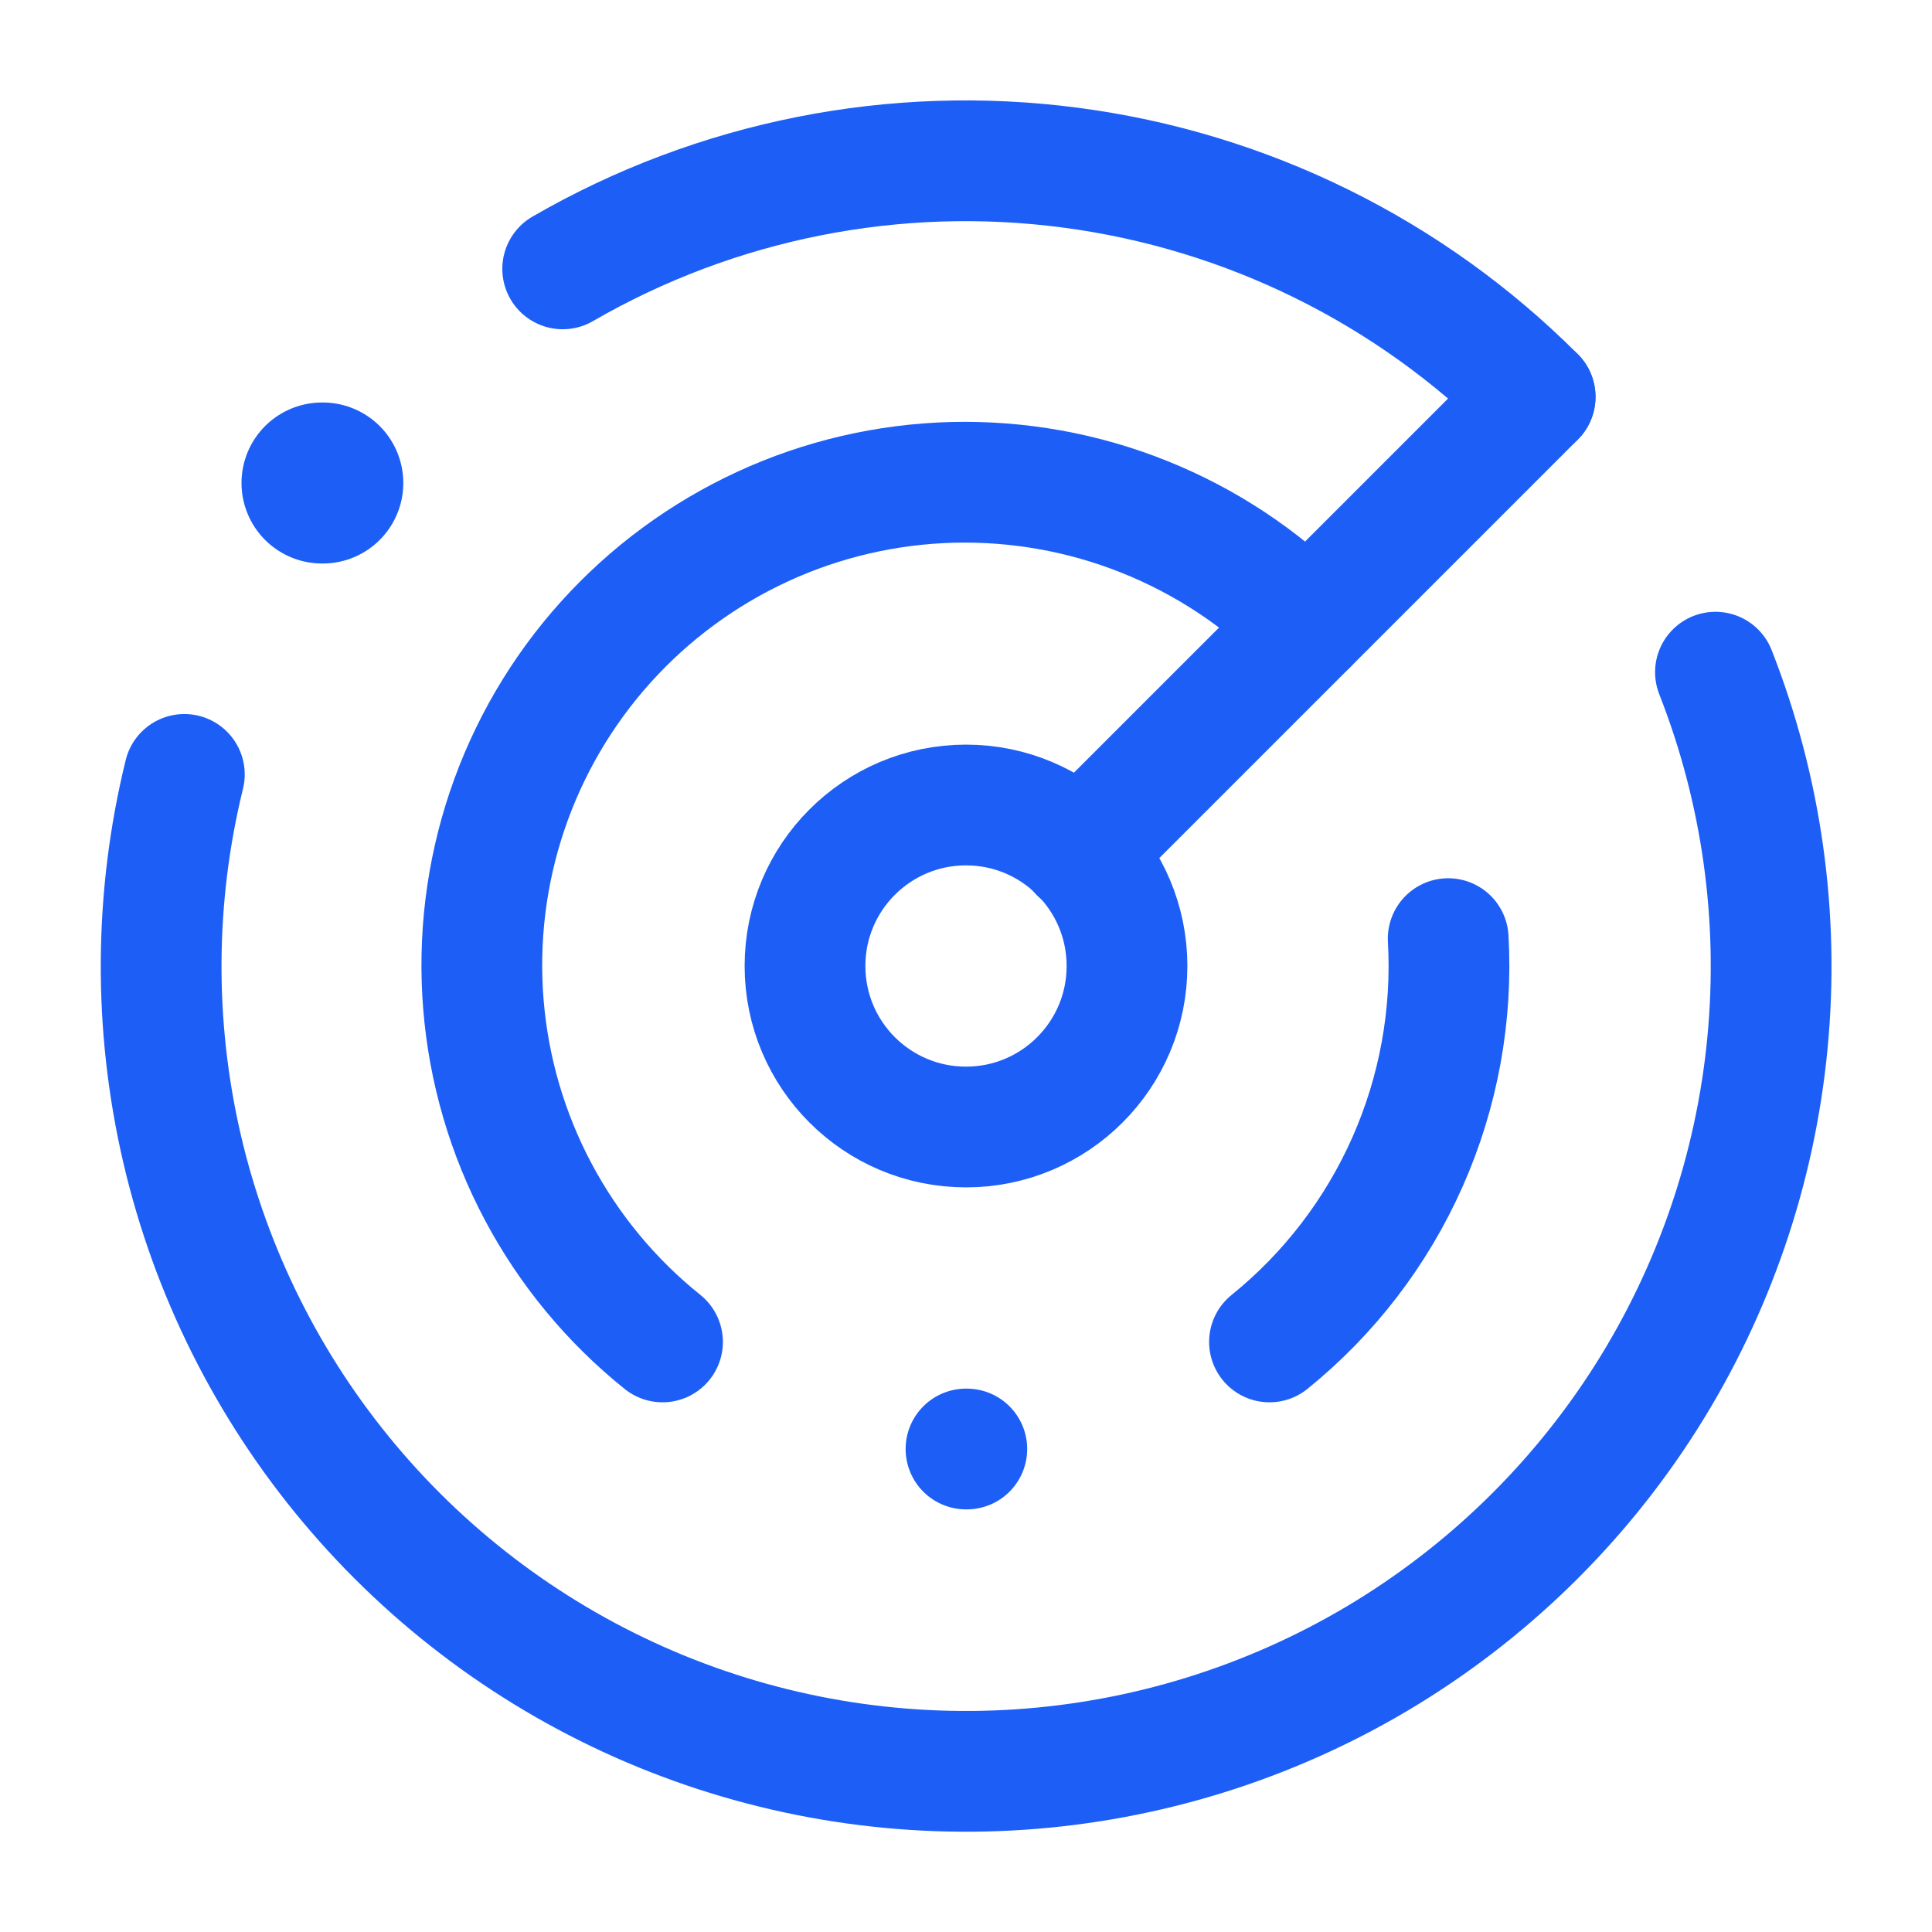
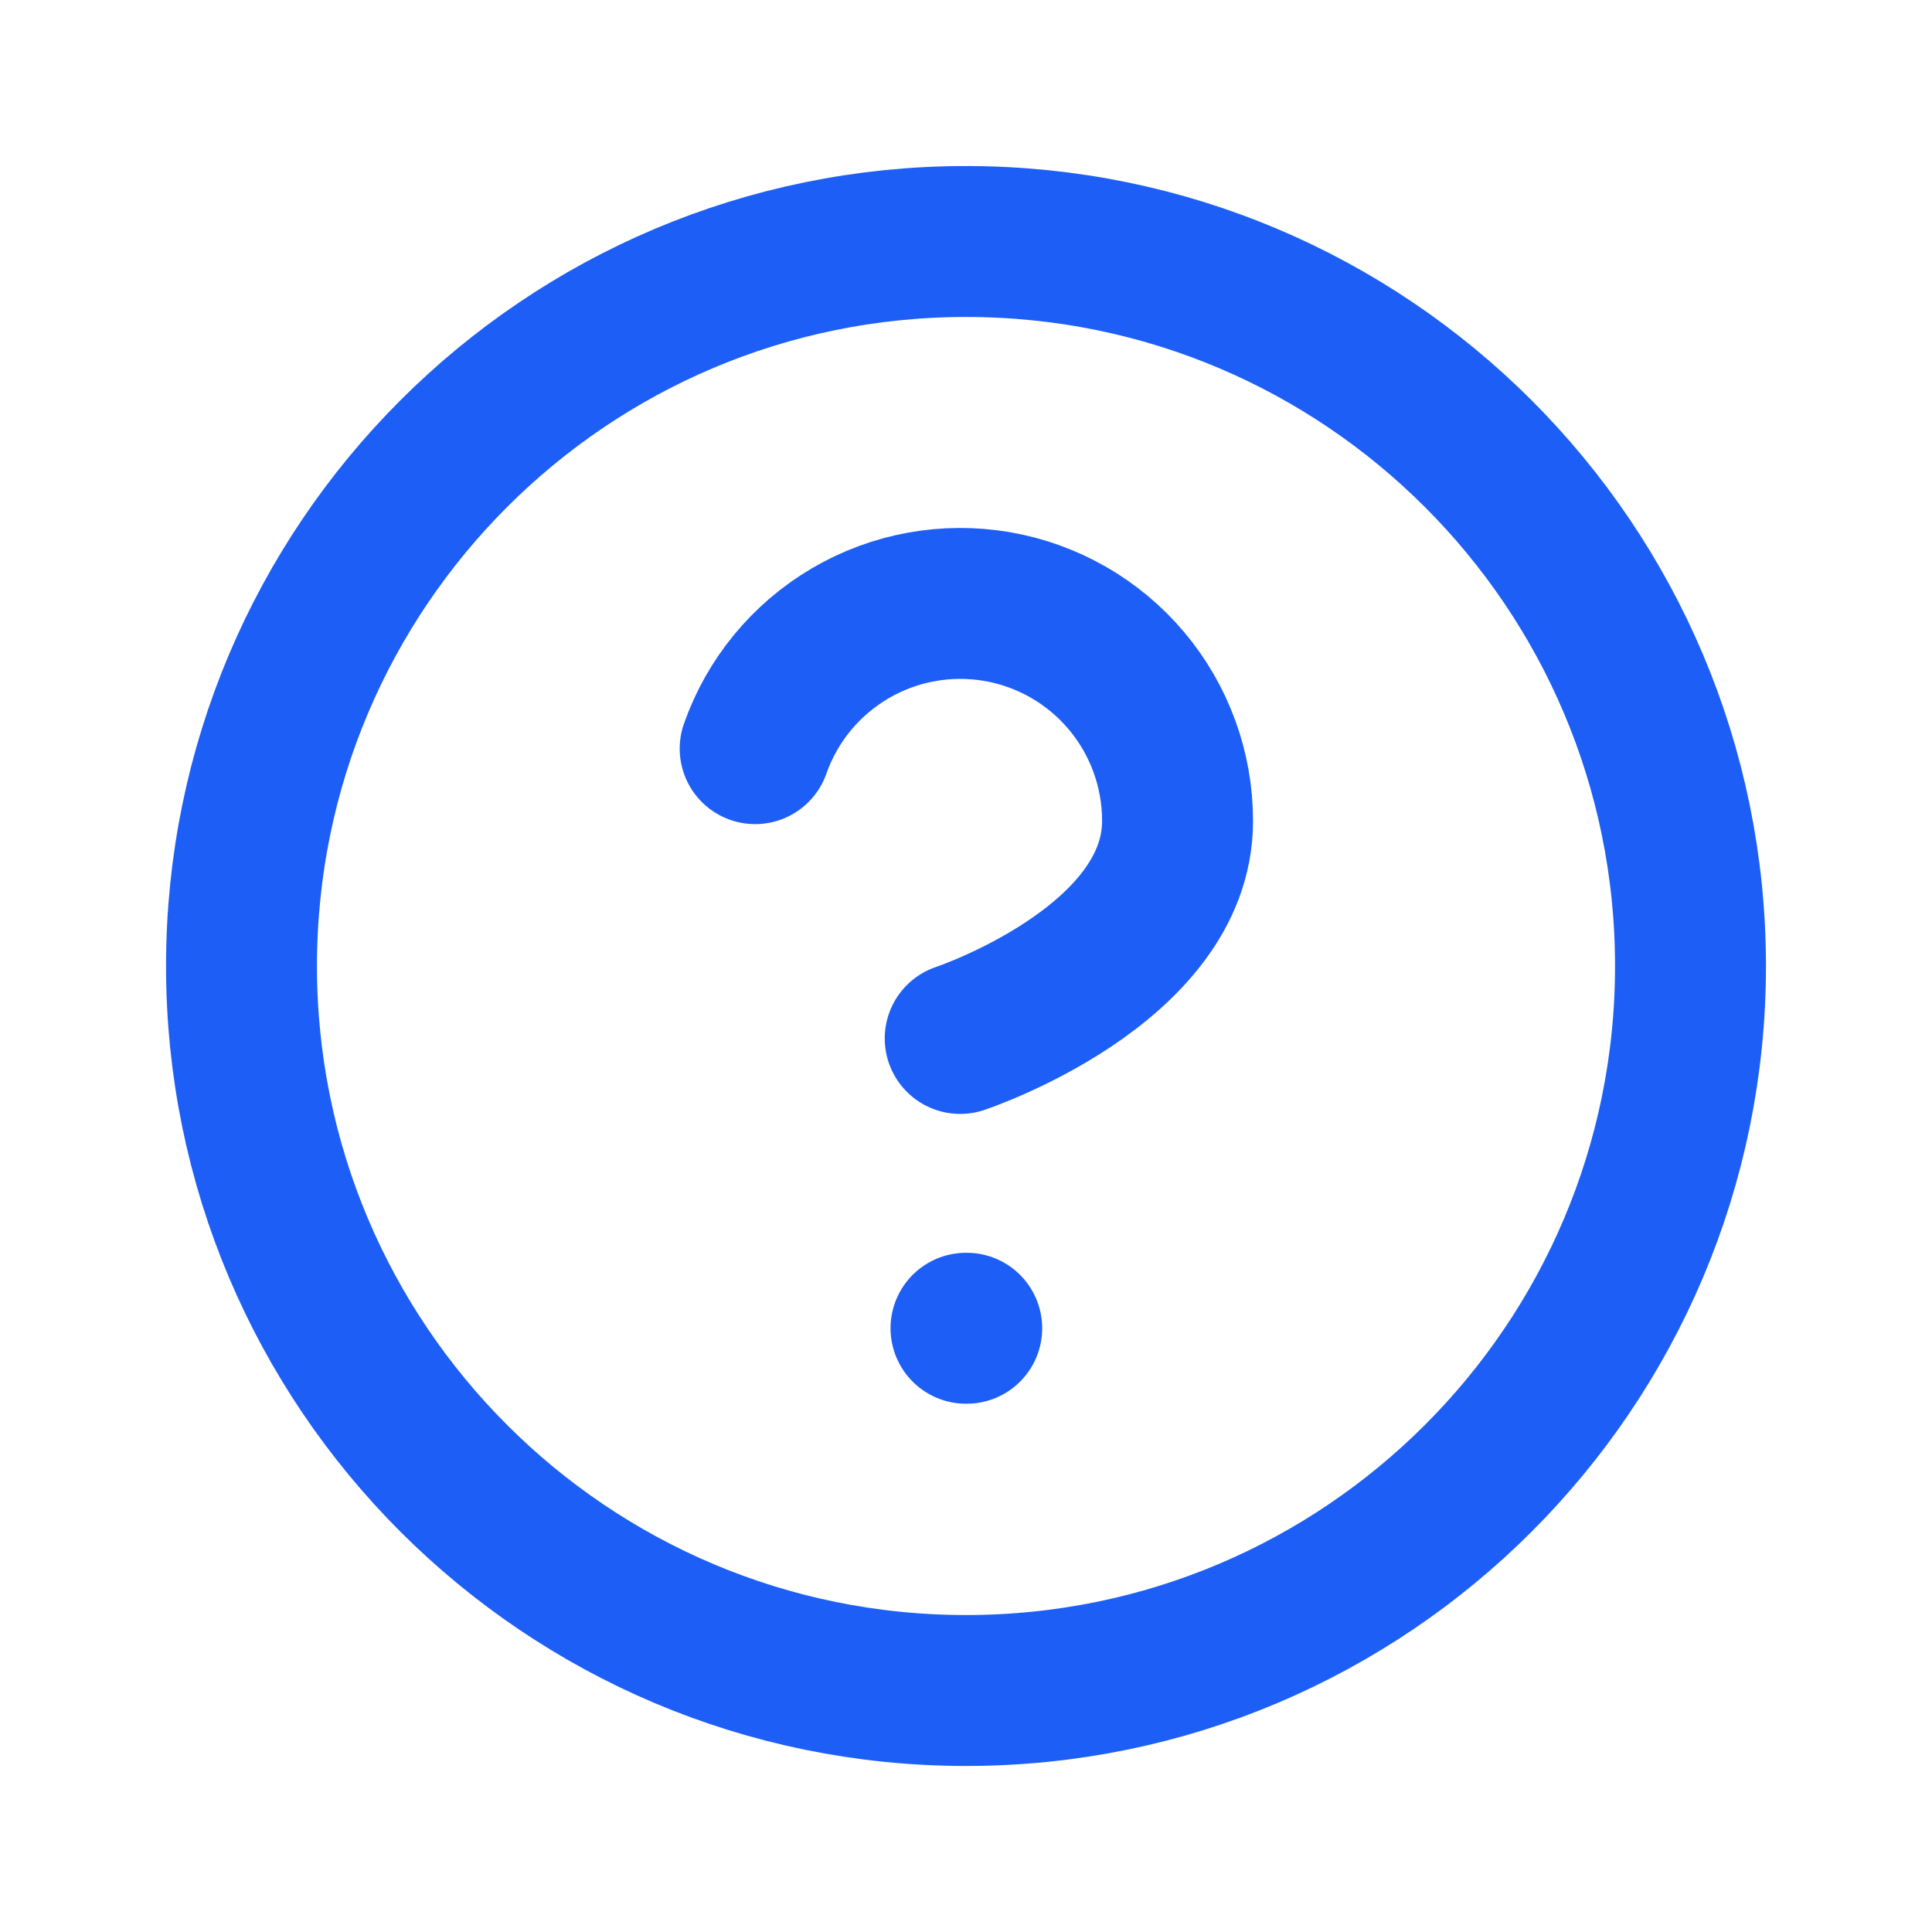
- <svg xmlns="http://www.w3.org/2000/svg" width="24" height="24" viewBox="0 0 24 24" fill="none">
-   <path d="M19.07 4.93C17.513 3.371 15.485 2.37 13.3 2.083C11.116 1.795 8.897 2.237 6.99 3.34" stroke="#1D5FF6" stroke-width="1.5" stroke-linecap="round" stroke-linejoin="round" />
-   <path d="M4 6H4.01" stroke="#1D5FF6" stroke-width="2" stroke-linecap="round" stroke-linejoin="round" />
-   <path d="M2.29 9.62C1.915 11.147 1.906 12.741 2.262 14.272C2.619 15.804 3.332 17.23 4.343 18.434C5.354 19.638 6.634 20.587 8.081 21.204C9.527 21.82 11.099 22.087 12.668 21.982C14.237 21.877 15.759 21.404 17.111 20.601C18.462 19.797 19.605 18.687 20.447 17.359C21.289 16.03 21.806 14.523 21.956 12.957C22.106 11.392 21.885 9.814 21.31 8.35" stroke="#1D5FF6" stroke-width="1.5" stroke-linecap="round" stroke-linejoin="round" />
-   <path d="M16.24 7.76C15.665 7.181 14.977 6.726 14.219 6.422C13.462 6.118 12.65 5.972 11.834 5.992C11.018 6.013 10.215 6.199 9.474 6.541C8.733 6.883 8.069 7.372 7.523 7.979C6.977 8.586 6.561 9.298 6.3 10.071C6.039 10.845 5.939 11.663 6.005 12.477C6.071 13.29 6.302 14.082 6.685 14.803C7.068 15.524 7.593 16.159 8.23 16.67" stroke="#1D5FF6" stroke-width="1.5" stroke-linecap="round" stroke-linejoin="round" />
-   <path d="M12 18H12.01" stroke="#1D5FF6" stroke-width="1.5" stroke-linecap="round" stroke-linejoin="round" />
-   <path d="M17.99 11.66C18.044 12.611 17.871 13.562 17.485 14.433C17.099 15.305 16.511 16.071 15.77 16.67" stroke="#1D5FF6" stroke-width="1.5" stroke-linecap="round" stroke-linejoin="round" />
-   <path d="M12 14C13.105 14 14 13.105 14 12C14 10.895 13.105 10 12 10C10.895 10 10 10.895 10 12C10 13.105 10.895 14 12 14Z" stroke="#1D5FF6" stroke-width="1.5" stroke-linecap="round" stroke-linejoin="round" />
-   <path d="M13.41 10.59L19.07 4.93" stroke="#1D5FF6" stroke-width="1.5" stroke-linecap="round" stroke-linejoin="round" />
+ <svg xmlns="http://www.w3.org/2000/svg" width="32" height="32" viewBox="0 0 32 32" fill="none">
+   <path d="M12.508 12.4C12.79 11.598 13.347 10.922 14.08 10.491C14.813 10.06 15.675 9.903 16.513 10.046C17.351 10.19 18.111 10.626 18.658 11.276C19.206 11.927 19.505 12.75 19.504 13.6C19.504 16 15.904 17.2 15.904 17.2M16 22H16.012M28 16C28 22.627 22.627 28 16 28C9.373 28 4 22.627 4 16C4 9.373 9.373 4 16 4C22.627 4 28 9.373 28 16Z" stroke="#1D5FF6" stroke-width="2.5" stroke-linecap="round" stroke-linejoin="round" />
</svg>
